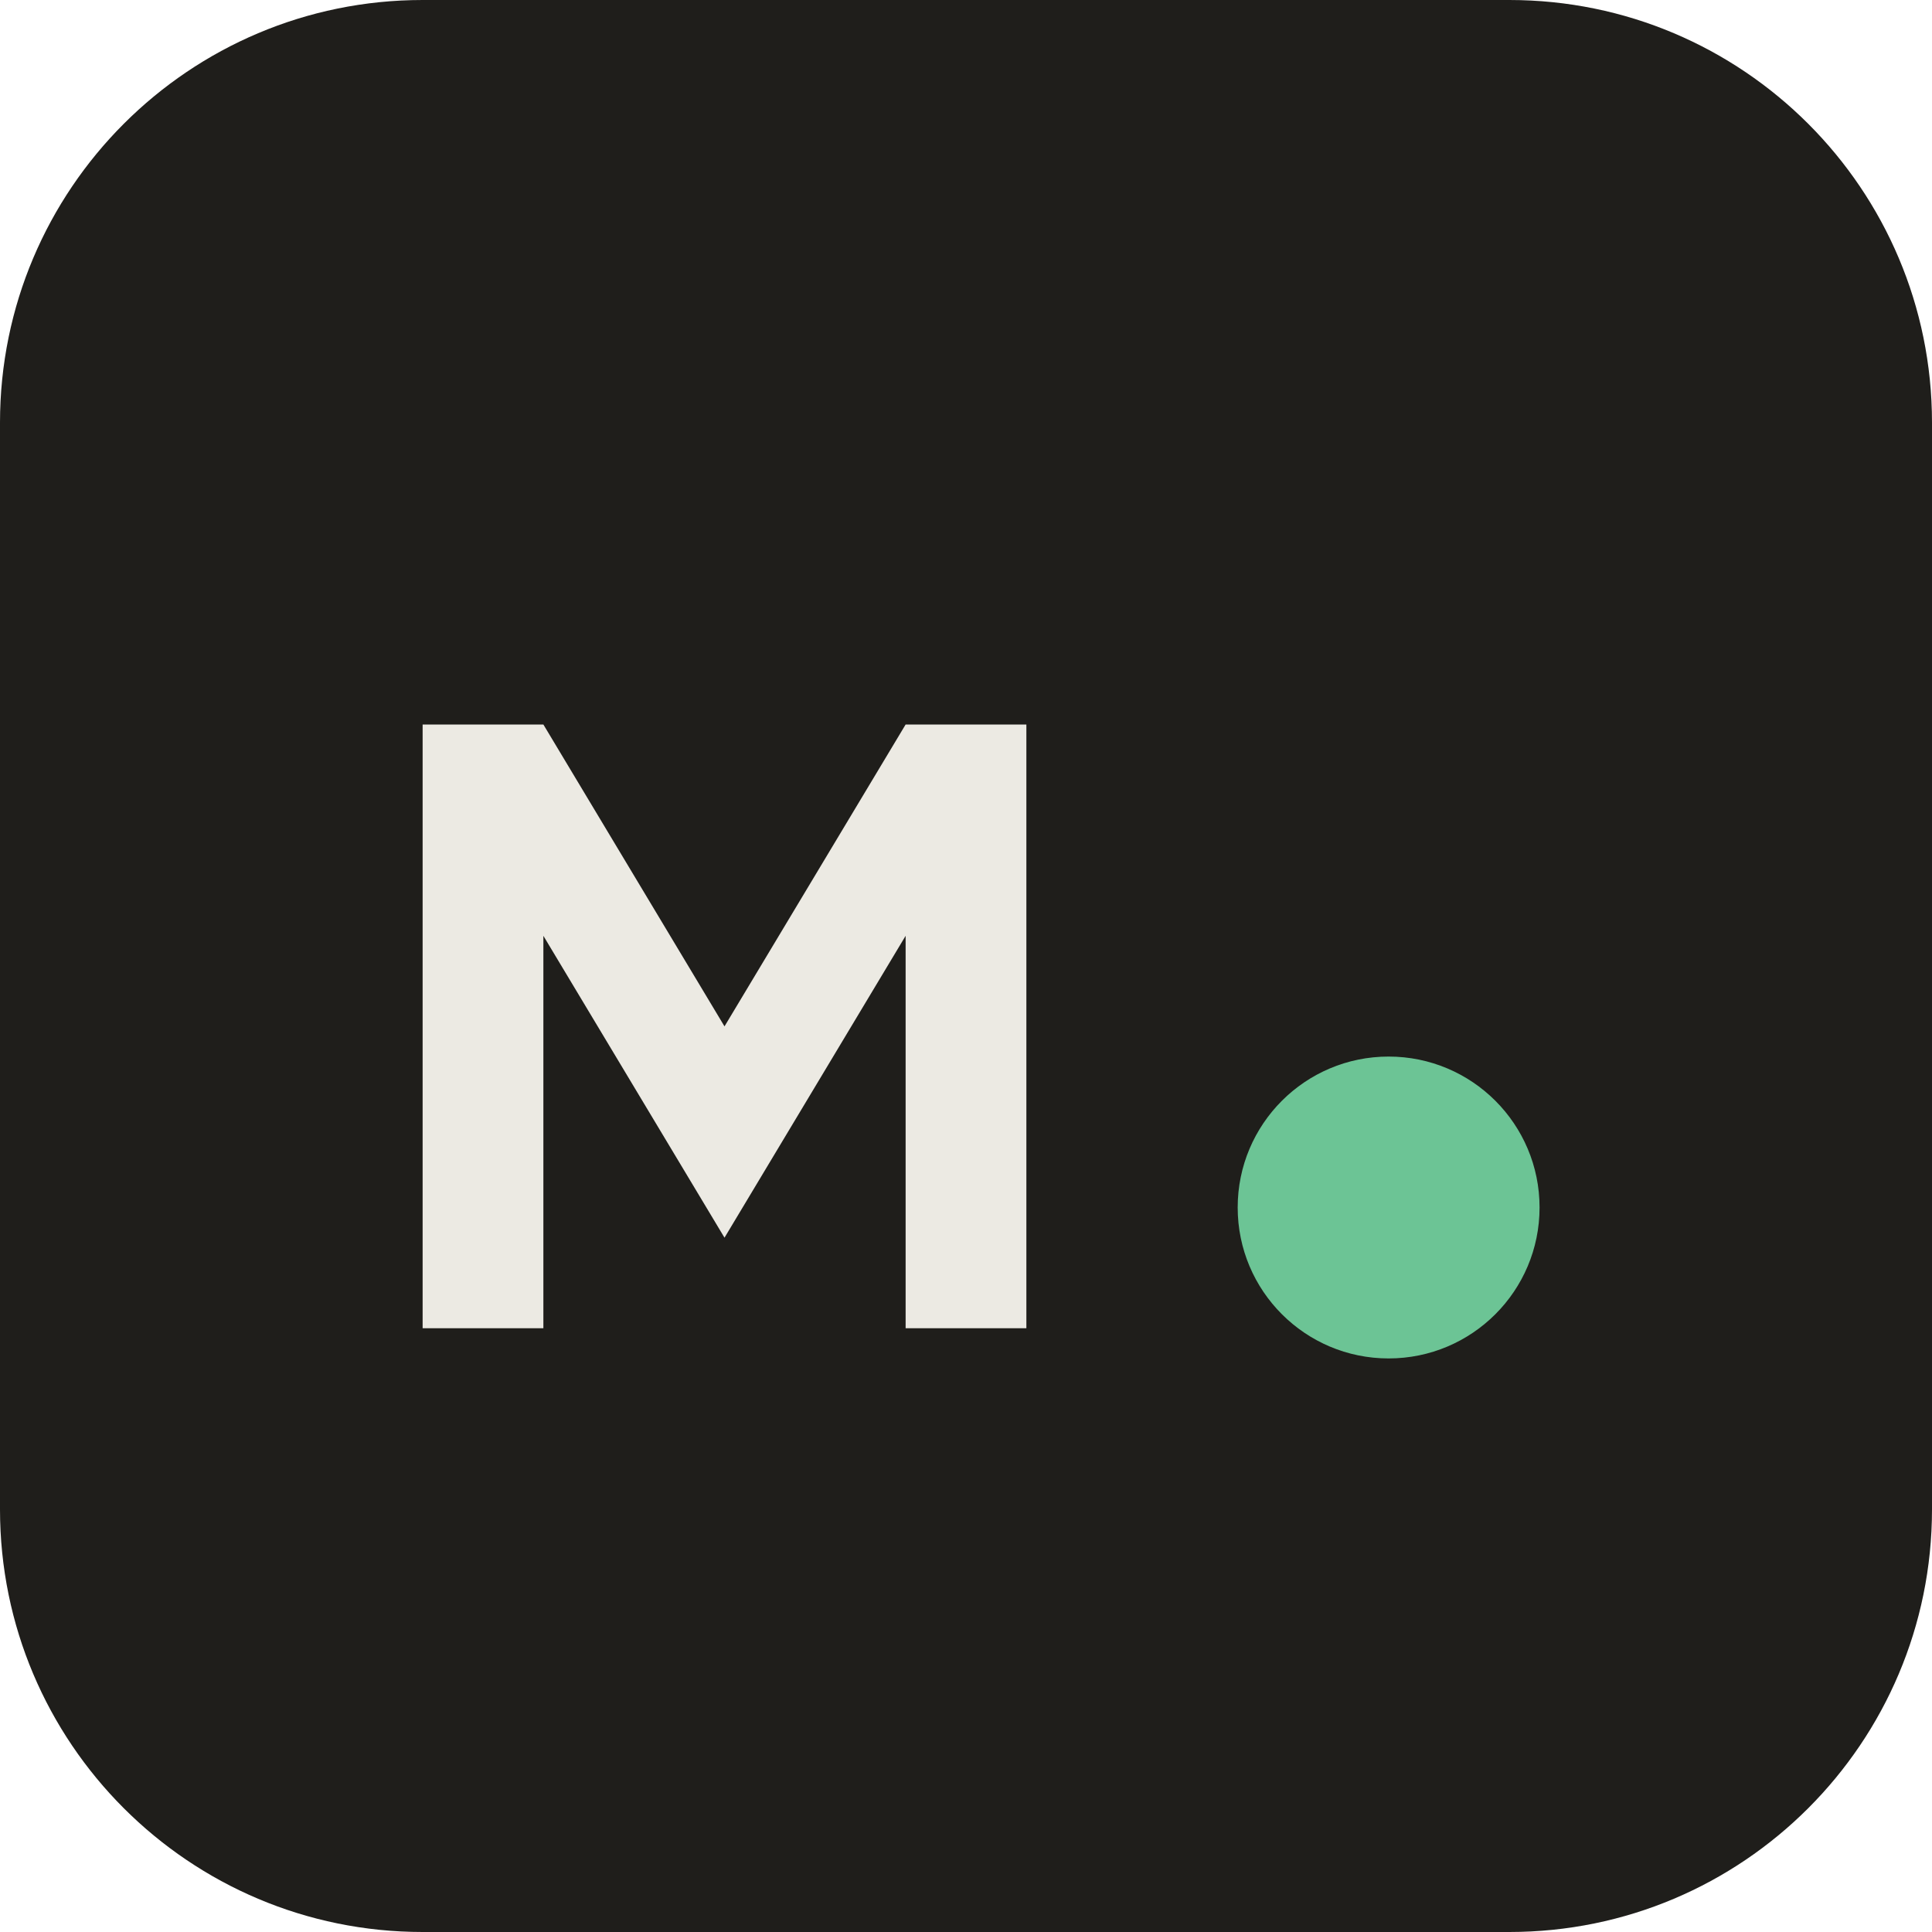
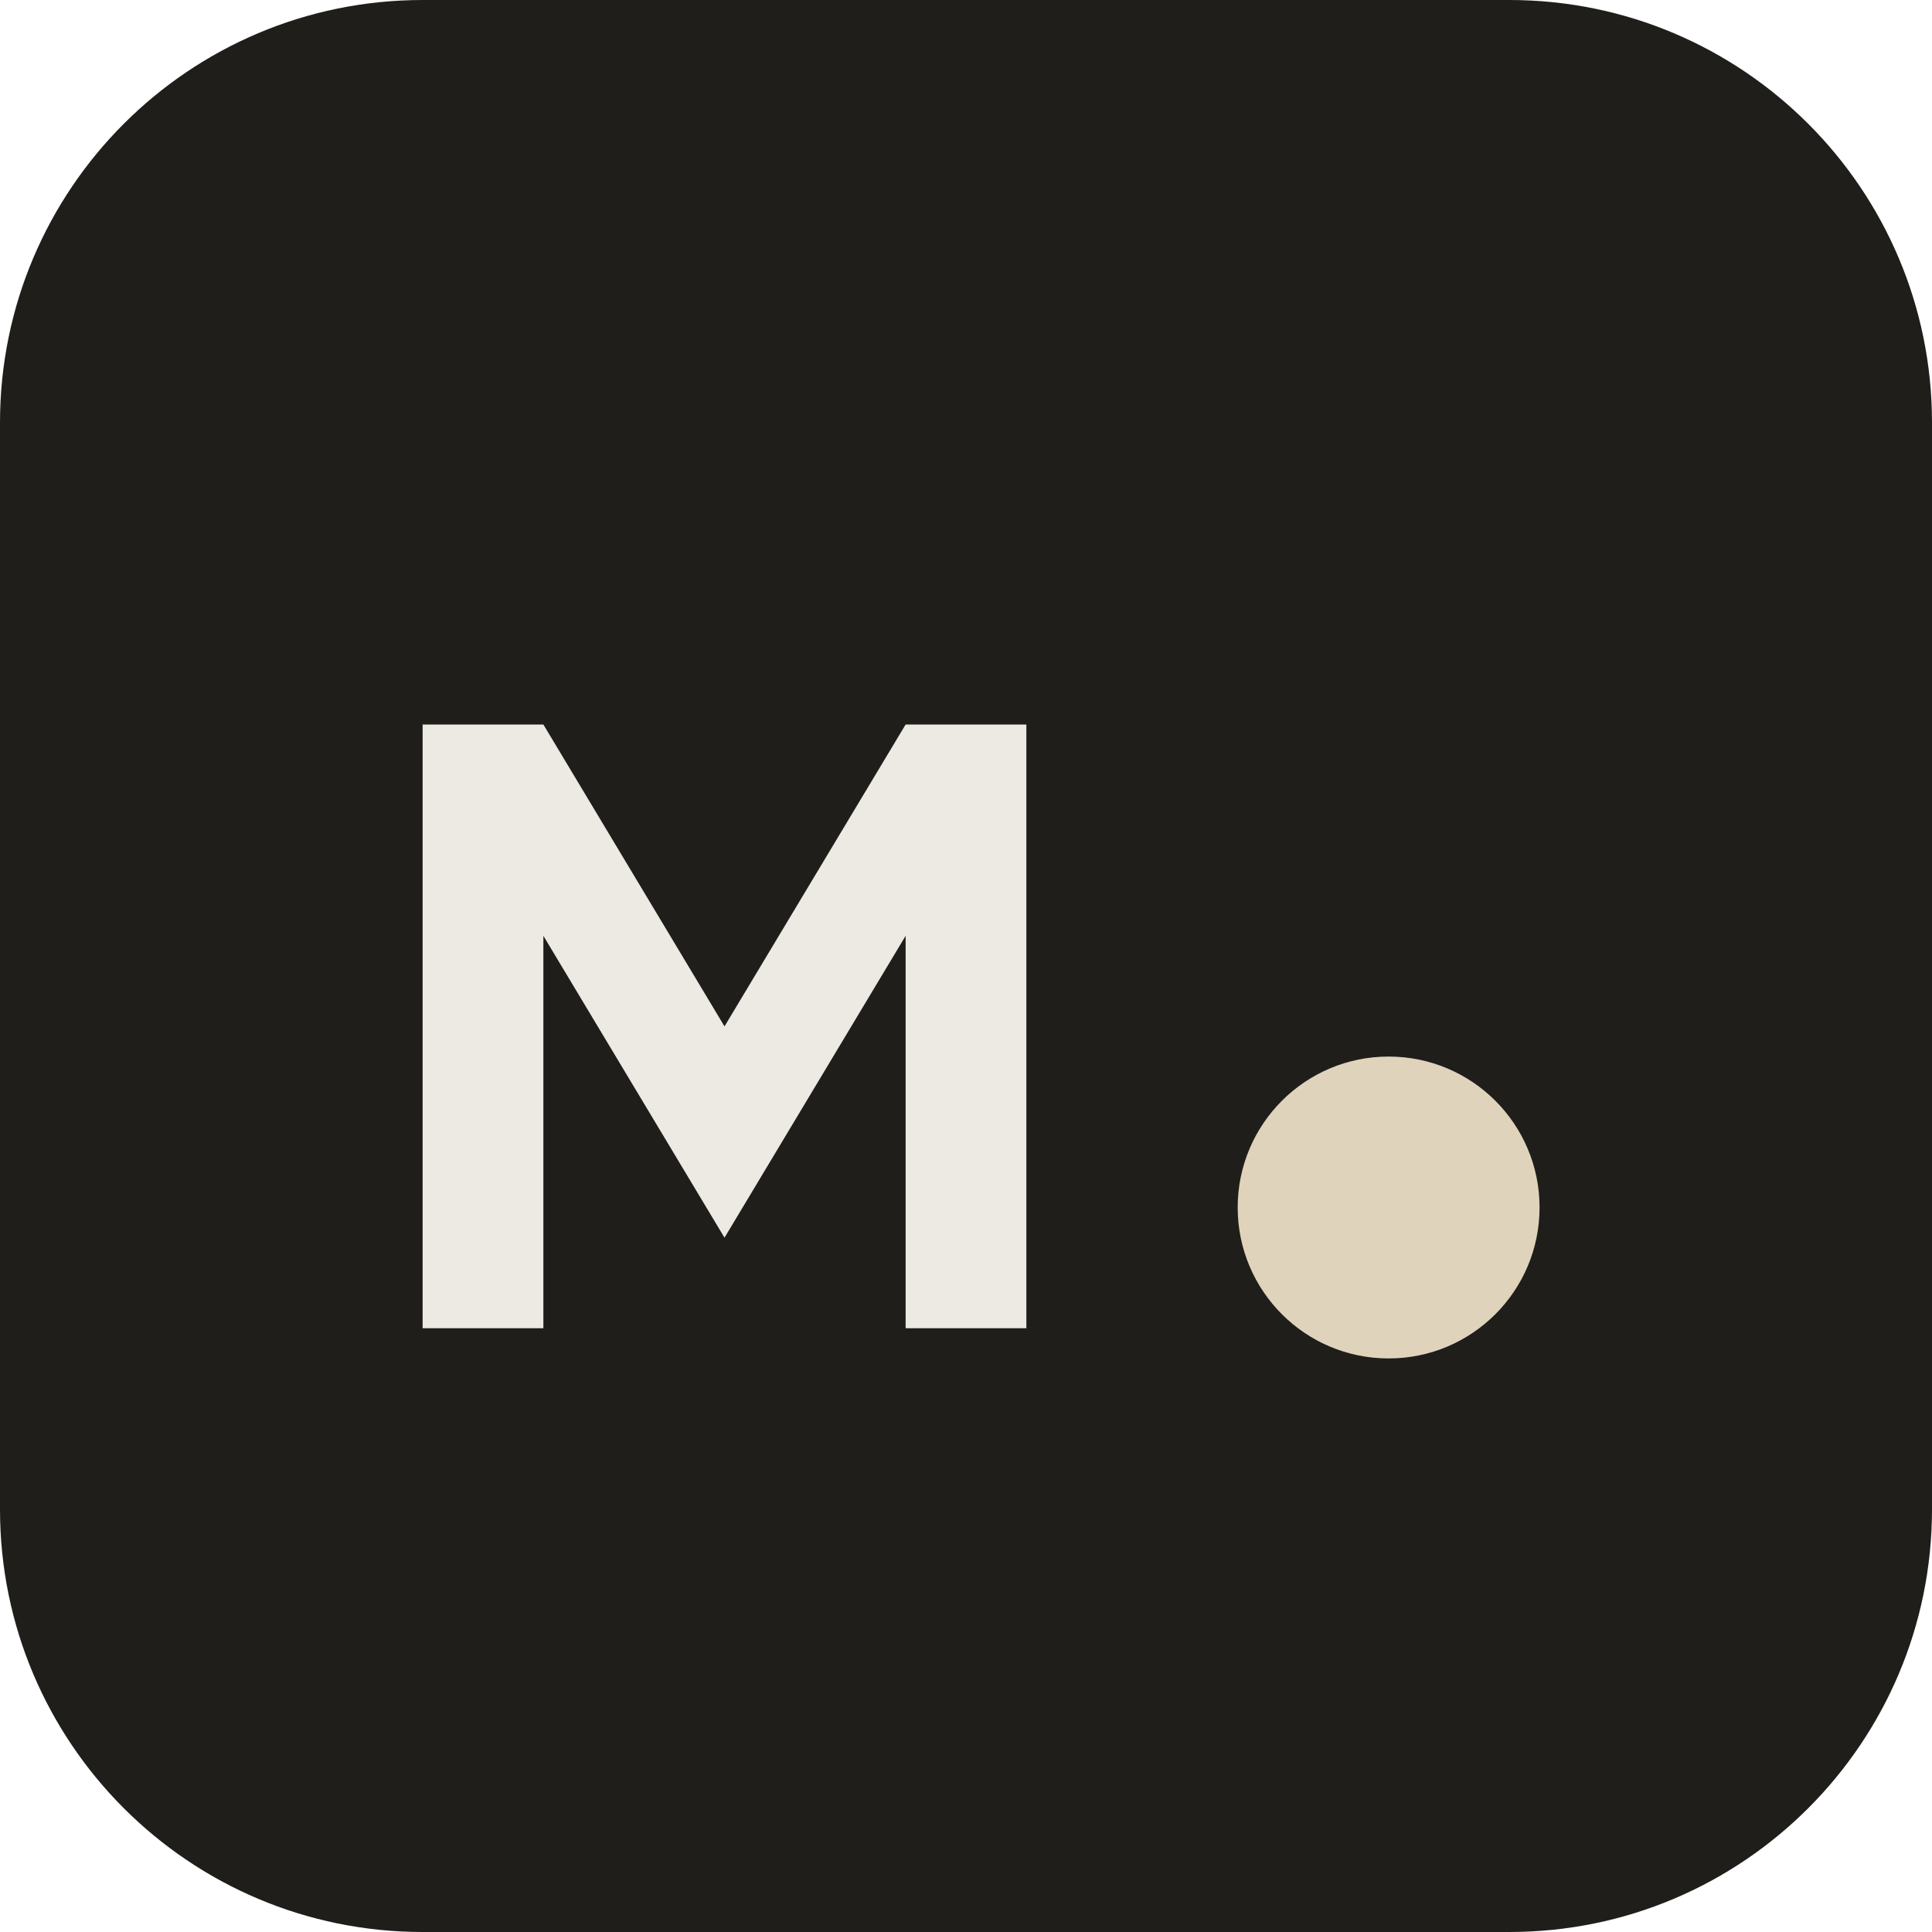
<svg xmlns="http://www.w3.org/2000/svg" viewBox="0 0 64 64">
  <rect width="64" height="64" rx="14" fill="#1F1E1B" />
  <path d="M14 44V24h4l6 10 6-10h4v20h-4V31l-6 10-6-10v13z" fill="#ECEAE3" />
-   <circle cx="46" cy="40" r="5" fill="#6CC495" />
+   <circle cx="46" cy="40" r="5" fill="#E0D3BC" />
</svg>
